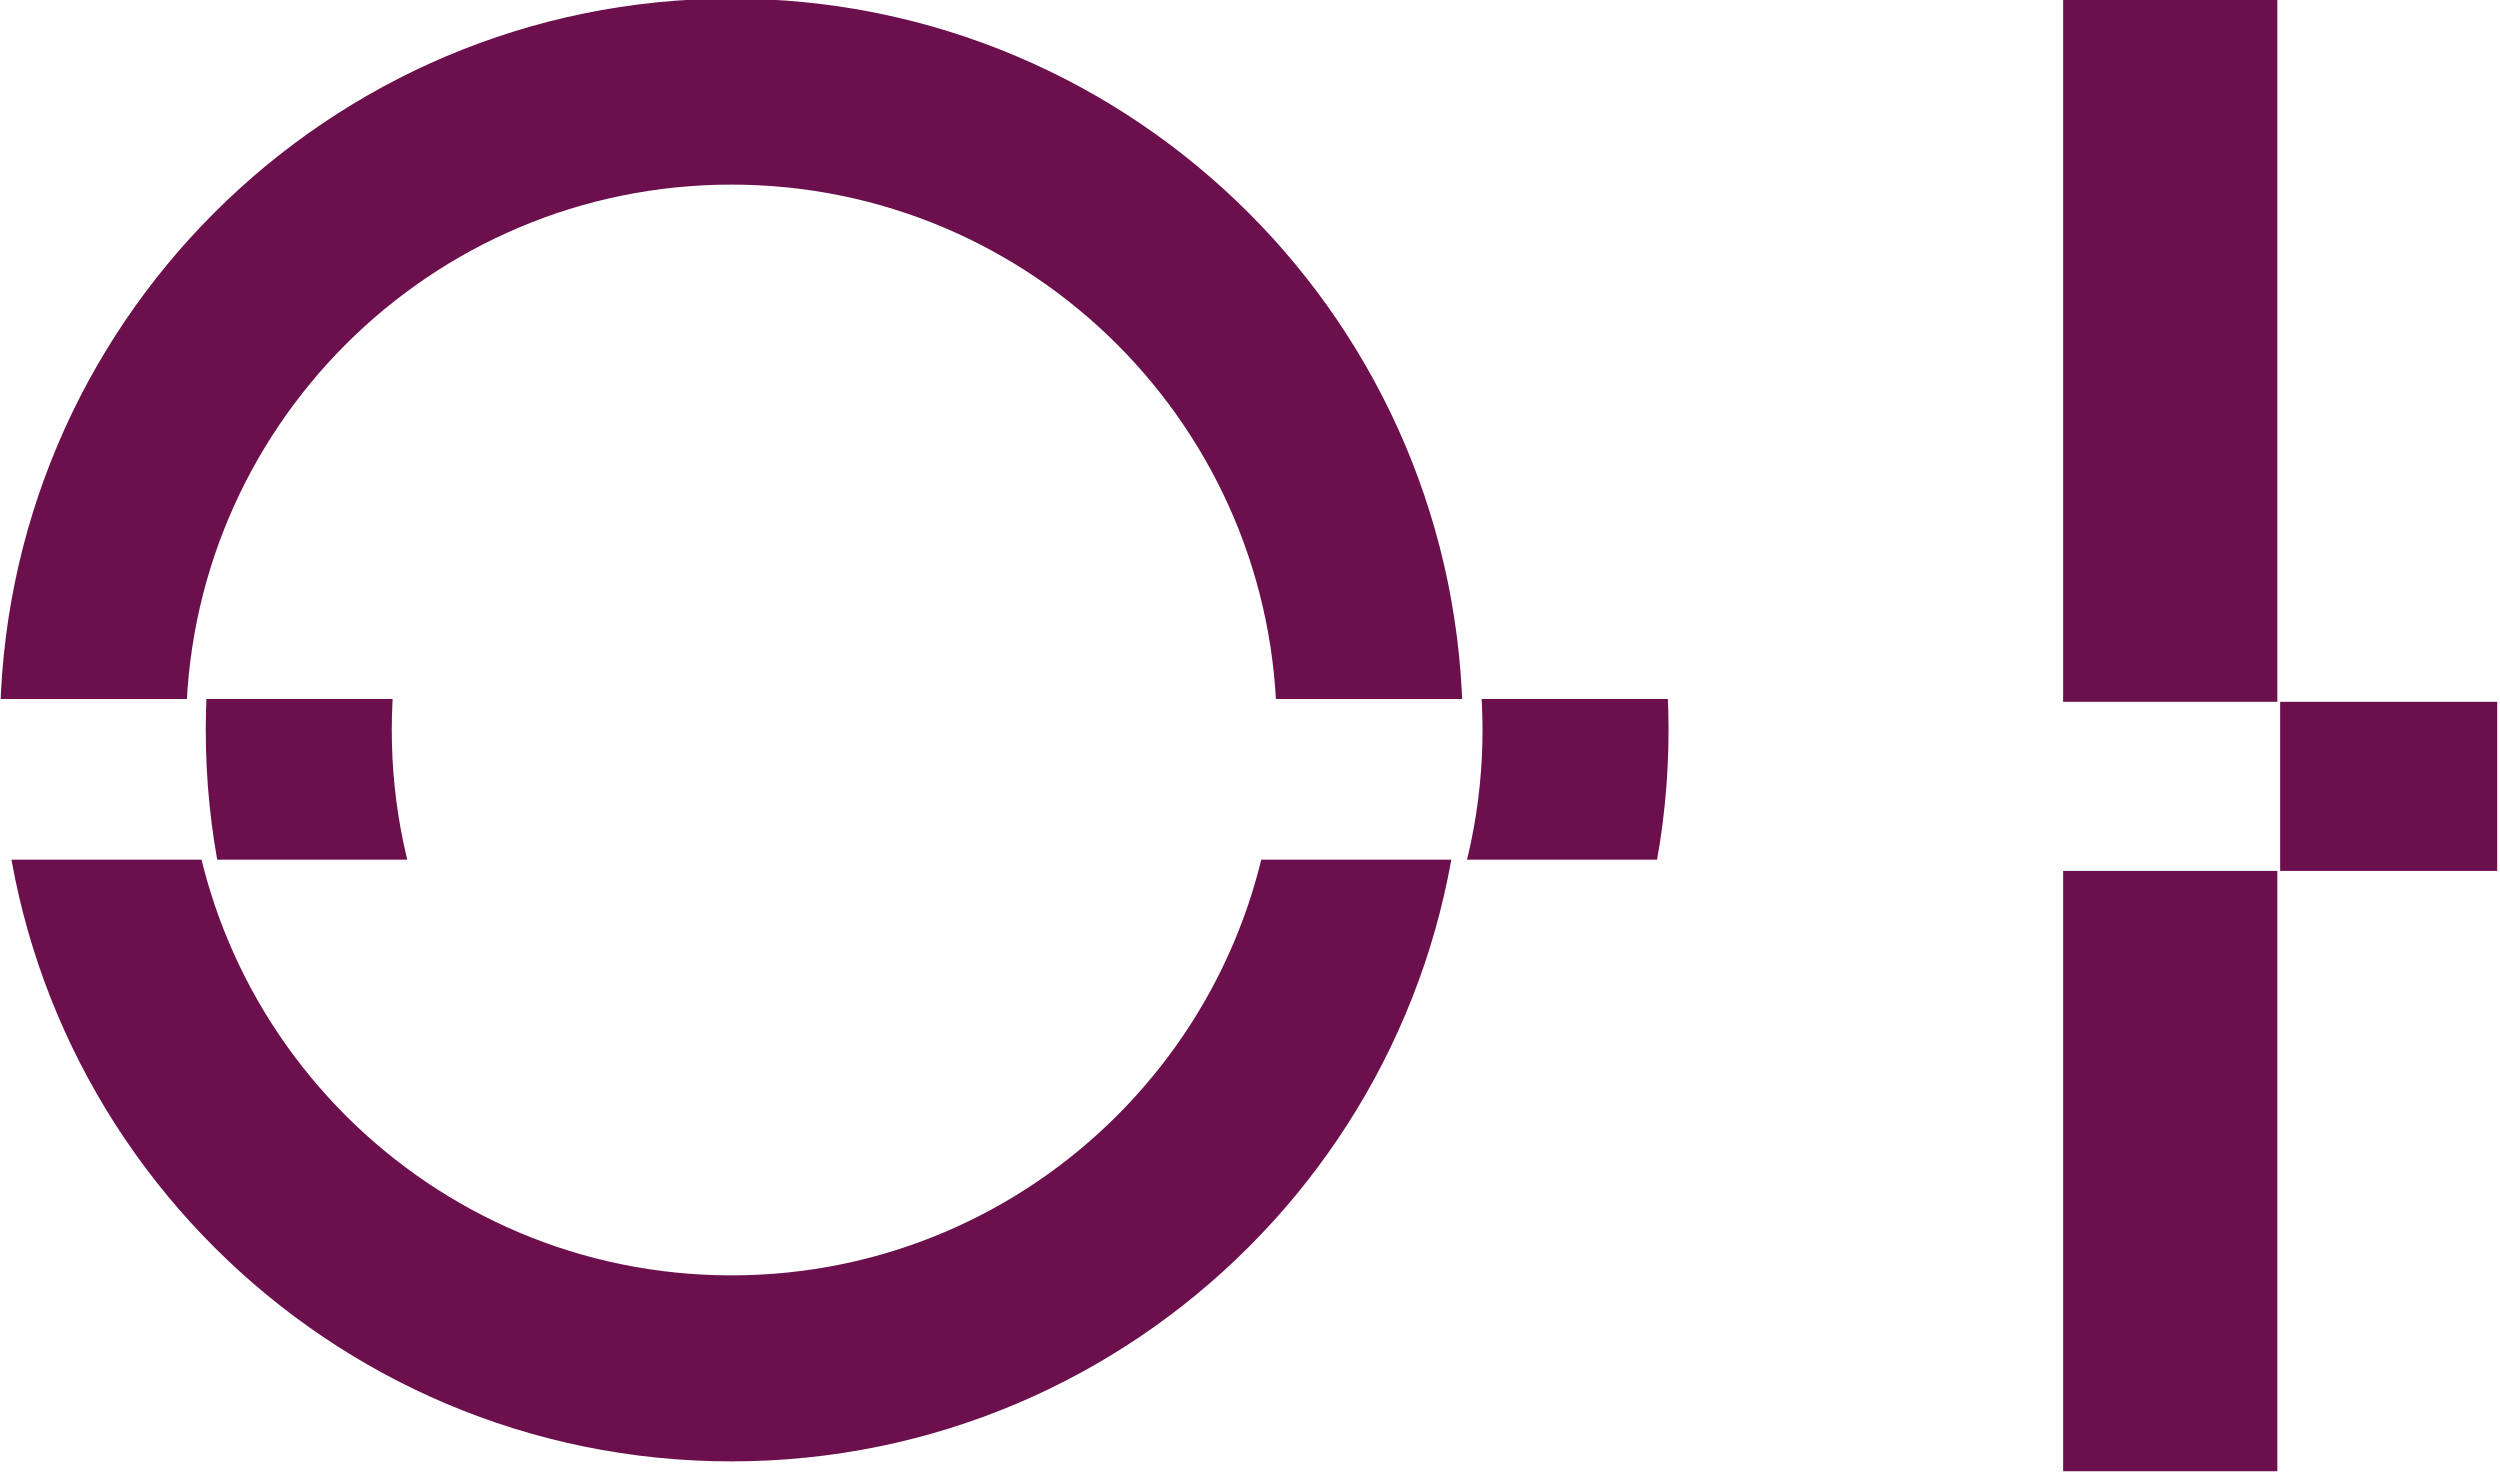
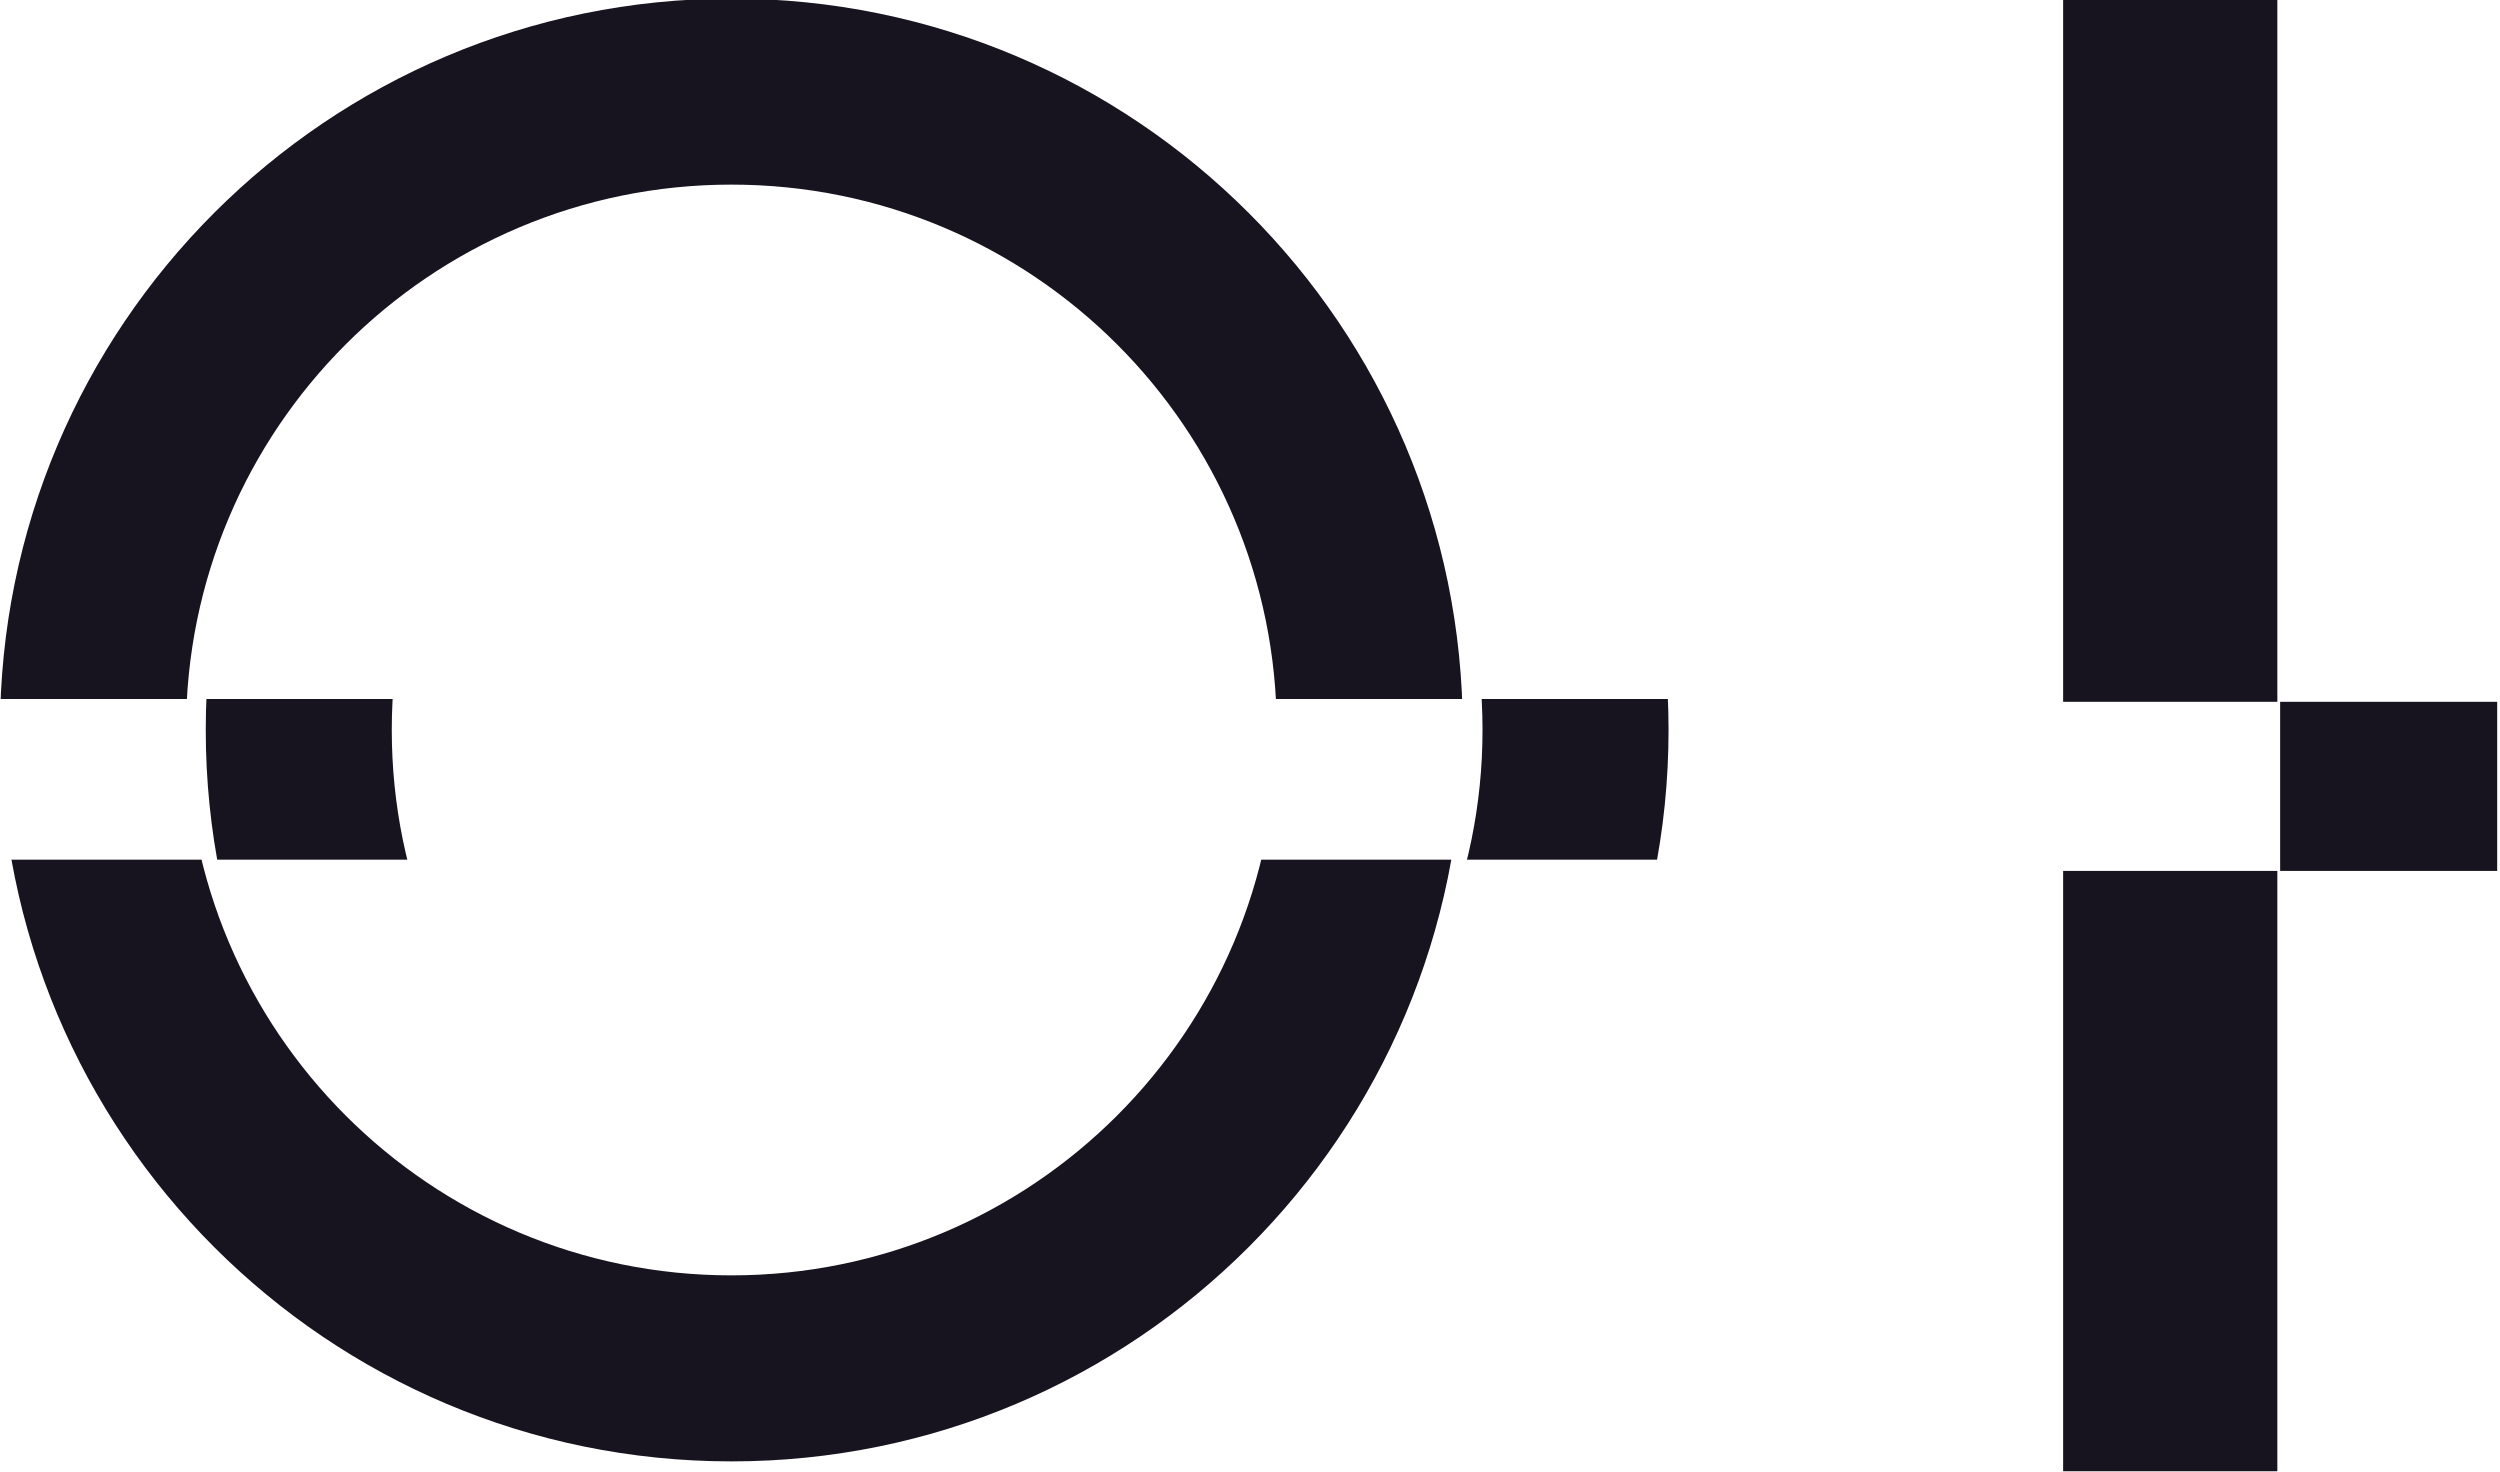
<svg xmlns="http://www.w3.org/2000/svg" viewBox="110 128 887 522" width="887" height="522" role="img" aria-label="Outside In">
  <defs>
    <clipPath id="mt">
      <rect x="0" y="0" width="1200" height="376" />
    </clipPath>
    <clipPath id="mb">
      <rect x="0" y="433" width="1200" height="400" />
    </clipPath>
    <clipPath id="ms">
      <rect x="0" y="376" width="1200" height="57" />
    </clipPath>
  </defs>
-   <g fill="#6b104d">
+   <g fill="#17131f">
    <path d="M110,387a259.5,259.5 0 1,0 519,0a259.5,259.5 0 1,0 -519,0ZM176,387a193.5,193.5 0 1,0 387,0a193.5,193.5 0 1,0 -387,0Z" fill-rule="evenodd" clip-path="url(#mt)" />
    <path d="M110,387a259.5,259.5 0 1,0 519,0a259.5,259.5 0 1,0 -519,0ZM176,387a193.5,193.5 0 1,0 387,0a193.5,193.5 0 1,0 -387,0Z" fill-rule="evenodd" clip-path="url(#mb)" />
    <g transform="translate(73 0)">
      <path d="M110,387a259.5,259.5 0 1,0 519,0a259.5,259.5 0 1,0 -519,0ZM176,387a193.5,193.5 0 1,0 387,0a193.5,193.5 0 1,0 -387,0Z" fill-rule="evenodd" clip-path="url(#ms)" />
    </g>
    <rect x="842" y="128" width="76" height="249" />
    <rect x="842" y="437" width="76" height="213" />
    <rect x="919" y="377" width="77" height="60" />
  </g>
</svg>
